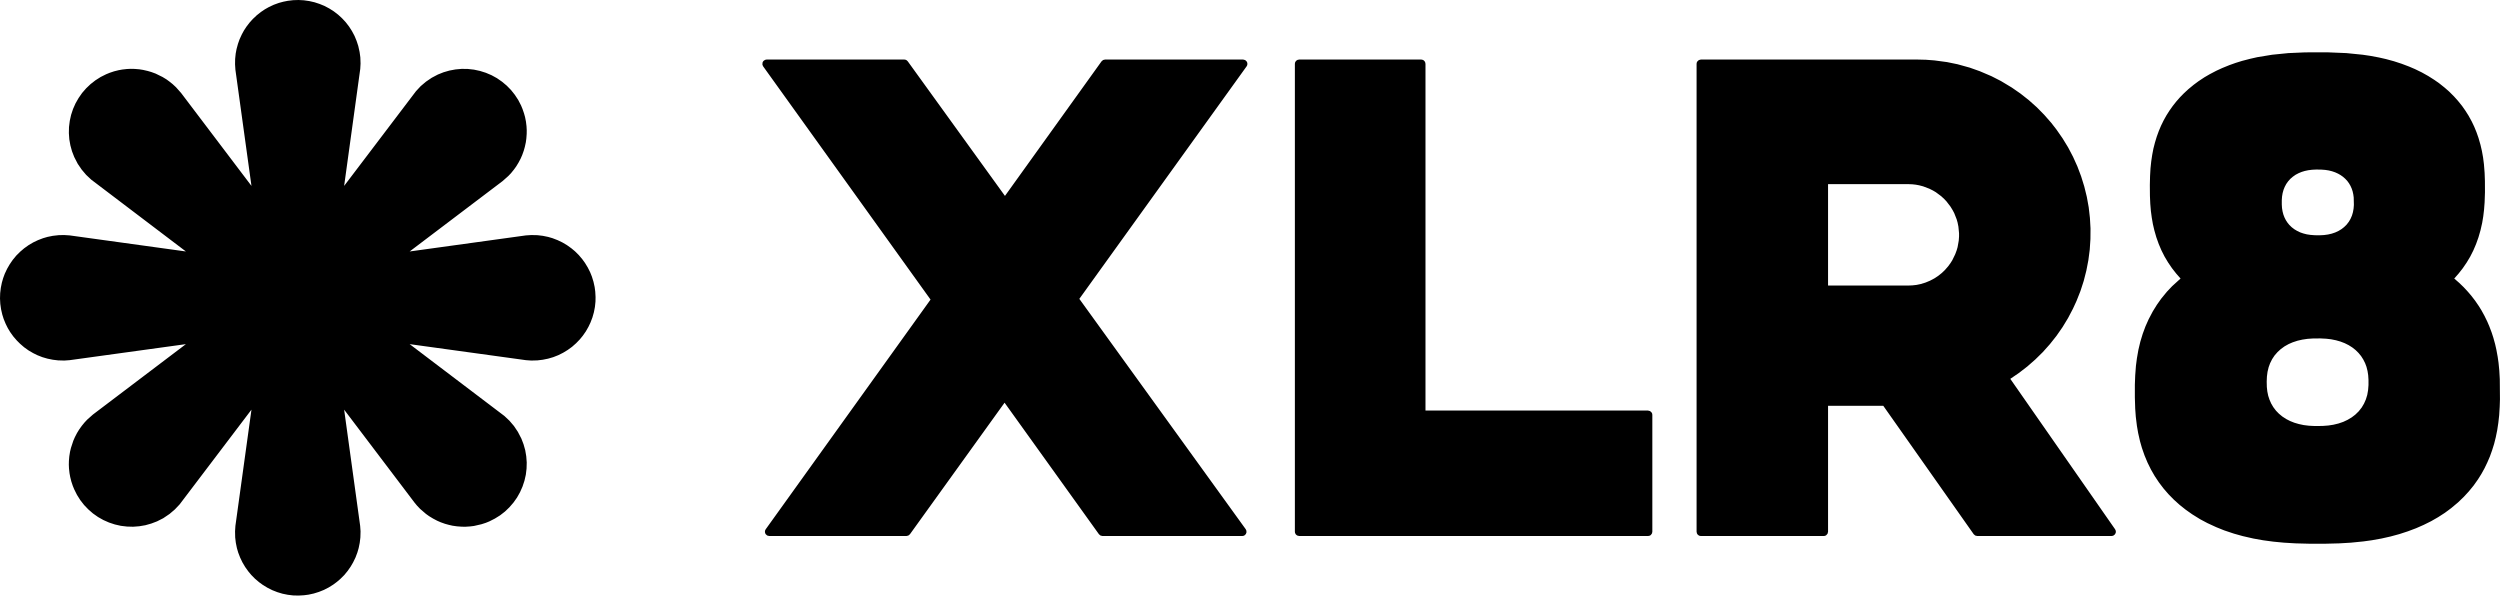
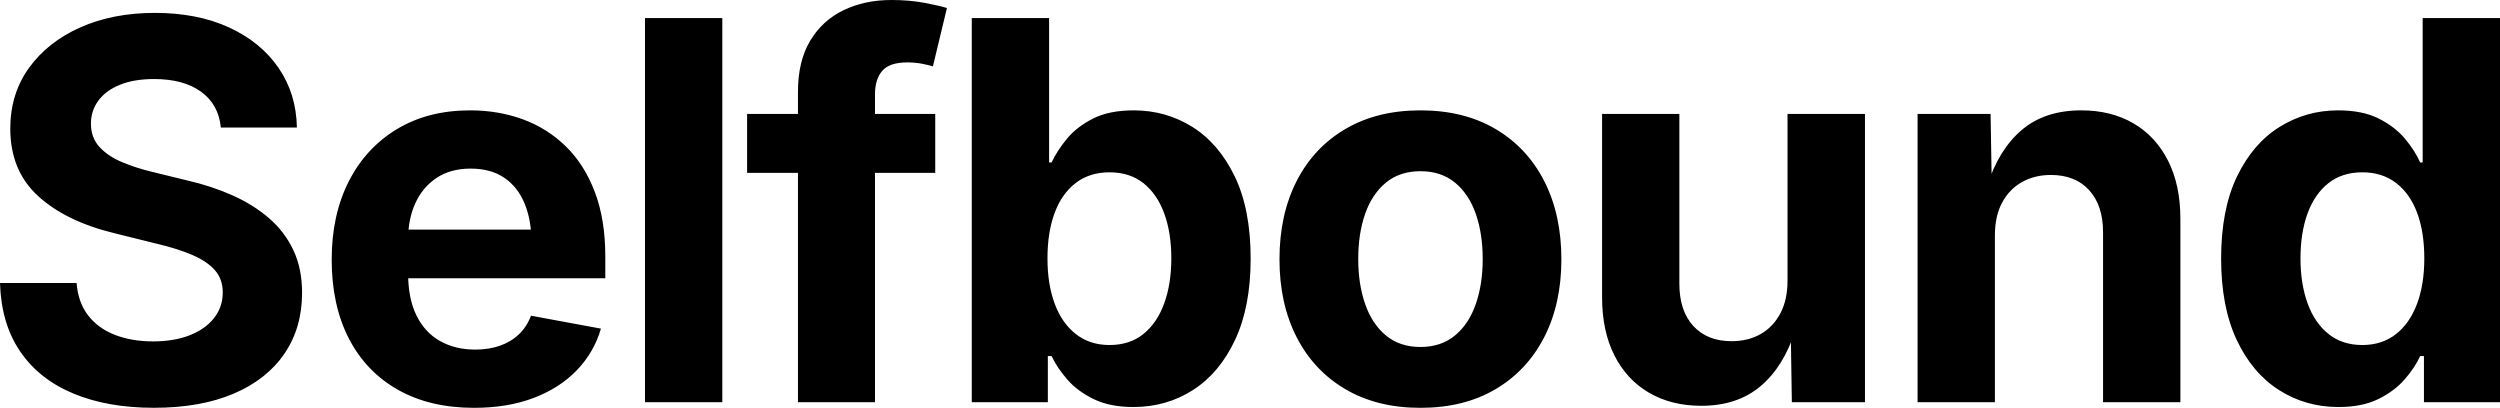
- <svg xmlns="http://www.w3.org/2000/svg" viewBox="0 0 581.89 138.62" width="581.89" height="138.62" role="img" aria-label="XLR8 Logo">
-   <path fill="#000000" fill-rule="evenodd" d="M211.02 14.02 210.76 13.9 210.48 13.86 178.44 13.86 178.15 13.91 177.8 14.1 177.6 14.32 177.48 14.59 177.46 15.08 177.63 15.45 216.59 69.73 178.23 123.18 178.09 123.44 178.04 123.74 178.08 124.03 178.2 124.31 178.56 124.64 179.04 124.76 210.98 124.76 211.43 124.65 211.79 124.35 233.82 93.73 255.79 124.35 256.15 124.65 256.6 124.76 289.14 124.76 289.43 124.72 289.7 124.59 289.98 124.3 290.12 123.93 290.11 123.54 289.95 123.18 251.22 69.56 290.15 15.45 290.29 15.18 290.34 14.89 290.3 14.59 290.18 14.32 289.82 13.98 289.34 13.86 257.2 13.86 256.75 13.97 256.39 14.28 233.91 45.6 211.29 14.28ZM302.01 13.94 301.76 14.09 301.56 14.31 301.43 14.57 301.39 14.86 301.39 123.76 301.43 124.05 301.62 124.4 301.92 124.64 302.39 124.76 383.59 124.76 383.97 124.69 384.23 124.54 384.51 124.15 384.59 123.76 384.59 96.56 384.55 96.27 384.42 96.01 384.06 95.68 383.59 95.56 331.79 95.56 331.79 14.86 331.71 14.48 331.56 14.23 331.35 14.03 331.08 13.91 330.79 13.86 302.39 13.86ZM394.97 124.15 395.12 124.4 395.34 124.59 395.6 124.72 395.89 124.76 424.49 124.76 424.78 124.72 425.05 124.59 425.37 124.23 425.49 123.76 425.49 94.46 438.35 94.46 459.39 124.34 459.75 124.65 460.21 124.76 491.48 124.76 491.86 124.69 492.25 124.39 492.44 124.04 492.48 123.75 492.43 123.46 492.3 123.19 467.91 88.18 469.9 86.82 471.86 85.31 473.72 83.68 475.48 81.95 477.13 80.1 478.66 78.17 480.07 76.14 481.35 74.03 482.5 71.84 483.33 70.03 484.24 67.73 485 65.38 485.61 62.99 486.08 60.56 486.4 58.11 486.56 55.64 486.58 53.18 486.44 50.71 486.16 48.26 485.72 45.82 485.13 43.42 484.4 41.06 483.53 38.75 482.51 36.49 481.36 34.3 480.07 32.19 478.66 30.16 477.44 28.59 475.81 26.73 474.08 24.97 472.23 23.32 470.29 21.79 468.26 20.38 465.73 18.86 463.52 17.73 460.8 16.57 458.46 15.74 455.61 14.95 453.17 14.45 450.25 14.06 448.27 13.91 446.29 13.86 395.89 13.86 395.42 13.98 395.06 14.31 394.93 14.57 394.89 14.86 394.89 123.76ZM444.2 42.86 445.15 42.9 445.93 42.99 446.69 43.13 447.61 43.37 449.06 43.92 449.92 44.35 450.58 44.74 451.83 45.67 452.53 46.32 453.06 46.88 454 48.11 454.5 48.93 454.86 49.61 455.43 51.06 455.64 51.8 455.83 52.74 455.98 54.28 455.98 55.05 455.91 56.01 455.64 57.53 455.42 58.28 455.09 59.17 454.41 60.57 454 61.22 453.44 61.99 452.67 62.87 451.97 63.54 451.07 64.25 450.25 64.79 449.23 65.33 448.17 65.77 447.06 66.11 446.11 66.31 445.15 66.42 444.2 66.46 425.49 66.46 425.49 42.86ZM68.24 0.04 66.99 0.19 65.94 0.4 64.9 0.68 63.72 1.11 62.59 1.64 61.65 2.17 60.76 2.77 59.77 3.55 58.86 4.41 58.14 5.2 57.37 6.2 56.78 7.1 56.27 8.04 55.75 9.18 55.39 10.2 55.06 11.41 54.86 12.46 54.73 13.71 54.71 14.97 54.79 16.22 58.53 43.27 42.15 21.64 40.96 20.3 40.17 19.57 39.47 19.01 38.75 18.48 37.83 17.92 36.22 17.13 35.21 16.76 34.35 16.51 33.3 16.27 32.42 16.13 31.35 16.04 30.45 16.02 29.56 16.06 28.49 16.18 27.6 16.34 26.56 16.6 25.54 16.94 24.71 17.28 23.43 17.92 22.22 18.69 21.09 19.57 20.05 20.56 19.11 21.64 18.29 22.82 17.58 24.06 17 25.37 16.55 26.73 16.24 28.13 16.06 29.56 16.03 30.99 16.13 32.42 16.38 33.83 16.76 35.21 17.28 36.55 18.1 38.14 19.01 39.47 20.05 40.7 21.23 41.81 43.27 58.53 16.22 54.79 14.97 54.71 13.71 54.73 12.29 54.89 11.06 55.14 10.03 55.44 8.85 55.89 7.72 56.43 6.64 57.07 5.62 57.8 4.67 58.61 3.78 59.5 2.98 60.47 2.27 61.5 1.64 62.59 1.11 63.72 0.74 64.73 0.44 65.76 0.19 66.99 0.04 68.24 0 69.49 0.07 70.74 0.25 71.99 0.53 73.21 0.85 74.23 1.33 75.4 1.81 76.36 2.36 77.28 3.09 78.3 3.91 79.25 4.67 80.01 5.62 80.83 6.64 81.56 7.72 82.19 8.69 82.67 9.86 83.13 11.06 83.48 12.29 83.73 13.53 83.88 14.97 83.92 16.22 83.83 43.27 80.1 21.64 96.48 20.3 97.67 19.69 98.32 19.01 99.15 18.39 100.03 17.92 100.8 17.43 101.75 17.07 102.57 16.51 104.27 16.3 105.15 16.13 106.21 16.04 107.28 16.02 108.17 16.06 109.07 16.18 110.14 16.34 111.02 16.6 112.06 16.94 113.08 17.28 113.91 17.92 115.19 18.69 116.41 19.57 117.54 20.56 118.57 21.64 119.51 22.82 120.34 24.06 121.04 25.37 121.62 26.73 122.07 28.13 122.39 29.56 122.56 30.99 122.6 32.42 122.49 33.83 122.25 35.21 121.86 36.55 121.35 37.99 120.62 39.47 119.62 40.7 118.57 41.81 117.4 58.53 95.35 54.79 122.41 54.71 123.66 54.74 125.09 54.89 126.34 55.14 127.57 55.44 128.6 55.89 129.77 56.43 130.9 57.07 131.98 57.8 133 58.49 133.83 59.37 134.72 60.33 135.53 61.2 136.16 62.27 136.81 63.39 137.37 64.56 137.83 65.76 138.19 66.99 138.44 68.24 138.59 69.49 138.62 70.74 138.55 71.81 138.41 73.04 138.14 74.23 137.77 75.4 137.3 76.51 136.73 77.58 136.06 78.44 135.42 79.25 134.72 80.14 133.83 80.94 132.86 81.65 131.83 82.19 130.9 82.74 129.77 83.18 128.6 83.48 127.57 83.73 126.34 83.88 125.09 83.92 123.66 83.83 122.41 80.1 95.35 96.48 116.98 97.05 117.67 97.79 118.45 99.15 119.62 99.88 120.14 100.8 120.7 101.75 121.2 102.57 121.56 103.58 121.92 104.45 122.16 105.32 122.36 106.38 122.51 107.46 122.59 108.35 122.6 109.43 122.53 110.32 122.42 112.06 122.02 113.08 121.69 113.91 121.35 115.19 120.7 116.41 119.94 117.54 119.06 118.57 118.07 119.51 116.98 120.34 115.81 121.04 114.56 121.62 113.25 122.07 111.89 122.39 110.49 122.56 109.07 122.6 107.64 122.49 106.21 122.25 104.79 121.86 103.41 121.35 102.08 120.52 100.49 119.62 99.15 118.57 97.92 117.4 96.82 95.35 80.1 122.41 83.83 123.66 83.92 125.09 83.88 126.34 83.73 127.57 83.48 128.77 83.13 129.94 82.67 131.06 82.11 132.13 81.46 133.15 80.72 134.09 79.89 134.96 78.99 135.64 78.16 136.36 77.13 136.98 76.04 137.44 75.07 137.89 73.89 138.23 72.69 138.47 71.46 138.6 70.21 138.62 69.13 138.55 67.88 138.41 66.82 138.14 65.59 137.77 64.39 137.37 63.39 136.81 62.27 136.16 61.2 135.53 60.33 134.72 59.37 133.83 58.49 133 57.8 131.98 57.07 130.9 56.43 129.77 55.89 128.6 55.44 127.57 55.14 126.34 54.89 125.09 54.74 123.66 54.71 122.41 54.79 95.35 58.53 116.98 42.15 118.32 40.96 118.94 40.31 119.62 39.47 120.14 38.75 120.7 37.83 121.2 36.88 121.56 36.05 121.92 35.04 122.16 34.18 122.39 33.13 122.51 32.24 122.59 31.17 122.6 30.27 122.55 29.38 122.42 28.31 122.21 27.25 121.97 26.39 121.62 25.37 121.28 24.55 120.62 23.27 119.83 22.07 118.94 20.95 117.94 19.93 116.84 19.01 115.66 18.19 114.4 17.5 113.08 16.94 111.72 16.51 110.32 16.21 108.89 16.05 107.46 16.03 106.03 16.16 104.62 16.42 103.24 16.82 101.91 17.35 100.49 18.1 99.15 19.01 97.92 20.05 96.82 21.23 80.1 43.27 83.85 16.04 83.92 14.79 83.87 13.35 83.7 12.11 83.39 10.71 83 9.52 82.52 8.36 81.93 7.25 81.26 6.2 80.49 5.2 79.64 4.28 78.72 3.43 77.72 2.66 76.67 1.99 75.56 1.4 74.4 0.92 73.21 0.53 71.99 0.25 70.74 0.07 69.49 0ZM507.54 64.83 505.57 66.62 504.34 67.92 503.04 69.51 502.02 70.95 501.08 72.47 500.11 74.31 499.37 75.97 498.73 77.7 498.18 79.51 497.73 81.4 497.38 83.39 497.15 85.16 496.98 87.42 496.9 89.56 496.9 92.48 496.98 95.1 497.12 97.01 497.38 99.12 497.67 100.8 498.1 102.7 498.54 104.24 499.15 105.99 499.85 107.67 500.65 109.29 501.53 110.82 502.51 112.29 503.58 113.7 504.74 115.04 505.99 116.31 507.32 117.51 508.74 118.64 510.24 119.7 512.09 120.85 513.78 121.75 515.84 122.7 517.7 123.45 519.97 124.21 522.01 124.78 524.5 125.35 526.74 125.75 529.11 126.07 531.61 126.31 534.3 126.47 537.35 126.55 541.43 126.55 544.48 126.47 547.18 126.31 550.08 126.02 552.04 125.75 554.28 125.35 556.42 124.87 558.48 124.31 560.44 123.67 562.33 122.96 564.13 122.17 565.86 121.31 567.5 120.37 569.06 119.36 570.53 118.27 572.13 116.93 573.43 115.68 574.63 114.38 575.75 113.01 576.77 111.57 577.56 110.31 578.28 109.01 578.93 107.66 579.53 106.27 580.05 104.82 580.52 103.32 580.91 101.76 581.24 100.14 581.5 98.43 581.7 96.64 581.82 94.7 581.88 92.96 581.84 88.24 581.73 86.27 581.55 84.44 581.35 83.05 581.05 81.41 580.76 80.12 580.34 78.6 579.95 77.4 579.41 75.97 578.93 74.85 578.27 73.5 577.56 72.21 576.93 71.2 576.1 69.99 575.2 68.82 574.43 67.92 573.42 66.83 572.36 65.81 571.24 64.83 572.25 63.68 573.23 62.43 574.13 61.11 574.95 59.74 575.68 58.3 576.32 56.8 576.88 55.23 577.35 53.6 577.74 51.88 577.99 50.38 578.18 48.79 578.31 47.08 578.39 44.75 578.38 42.15 578.31 40.23 578.15 38.21 577.95 36.65 577.68 35.15 577.35 33.72 576.88 32.09 576.42 30.78 575.9 29.51 575.32 28.29 574.55 26.89 573.84 25.77 573.07 24.67 572.08 23.44 571.18 22.44 570.05 21.31 569.02 20.41 567.74 19.39 566.6 18.59 565.18 17.69 563.68 16.85 562.1 16.08 560.72 15.49 559 14.84 557.22 14.26 555.35 13.75 553.72 13.38 551.69 13 549.93 12.74 546.14 12.36 541.77 12.18 536.53 12.19 532.64 12.36 528.85 12.74 525.39 13.31 523.76 13.68 521.87 14.17 520.36 14.64 518.9 15.16 517.23 15.84 515.88 16.46 514.35 17.26 513.11 17.98 511.72 18.9 510.6 19.73 509.35 20.76 508.35 21.68 507.42 22.63 506.54 23.63 505.71 24.68 504.94 25.77 504.23 26.89 503.58 28.06 502.99 29.27 502.46 30.53 501.99 31.83 501.58 33.18 501.22 34.58 500.94 36.04 500.71 37.58 500.54 39.2 500.44 40.97 500.39 43.05 500.41 45.58 500.49 47.44 500.63 49.11 500.84 50.68 501.1 52.17 501.43 53.59 501.9 55.23 502.46 56.8 503.1 58.3 503.83 59.74 504.65 61.11 505.55 62.43 506.53 63.68ZM551.28 89.63 551.19 90.79 550.99 91.93 550.67 92.97 550.24 93.94 549.71 94.84 549.02 95.72 548.21 96.51 547.37 97.15 546.43 97.71 545.41 98.19 544.3 98.57 543.1 98.86 541.92 99.04 540.61 99.14 538.8 99.16 537.43 99.09 536.21 98.94 535.08 98.7 534.02 98.39 533.04 98 532.14 97.54 531.23 96.95 530.42 96.28 529.75 95.59 529.13 94.77 528.64 93.94 528.25 93.06 527.94 92.12 527.73 91.1 527.62 90.08 527.59 88.8 527.64 87.64 527.78 86.55 528.04 85.47 528.38 84.54 528.85 83.6 529.42 82.74 530.1 81.96 530.87 81.25 531.74 80.62 532.7 80.08 533.65 79.67 534.78 79.3 535.88 79.05 537.08 78.87 538.4 78.78 540.08 78.77 541.46 78.84 542.57 78.97 543.71 79.2 544.76 79.5 545.75 79.88 546.67 80.34 547.51 80.87 548.27 81.47 548.96 82.15 549.56 82.88 550.07 83.68 550.5 84.54 550.81 85.37 551.06 86.36 551.21 87.32 551.28 88.41ZM547.88 47.7 547.81 48.56 547.66 49.4 547.43 50.18 547.09 50.96 546.7 51.62 546.2 52.27 545.61 52.85 545 53.33 544.27 53.77 543.53 54.11 542.73 54.38 541.87 54.58 540.92 54.71 539.95 54.76 538.76 54.75 537.74 54.67 536.9 54.54 536.12 54.34 535.39 54.09 534.66 53.74 534.04 53.37 533.42 52.9 532.87 52.37 532.43 51.83 532.05 51.25 531.73 50.62 531.47 49.94 531.28 49.21 531.15 48.42 531.1 47.62 531.1 46.61 531.16 45.74 531.29 44.96 531.51 44.17 531.78 43.5 532.14 42.82 532.58 42.2 533.09 41.63 533.67 41.13 534.31 40.68 535.01 40.31 535.71 40.02 536.46 39.79 537.27 39.62 538.14 39.51 539.13 39.46 540.32 39.48 541.24 39.55 542.01 39.67 542.79 39.86 543.52 40.11 544.2 40.42 544.78 40.75 545.36 41.16 545.89 41.63 546.36 42.14 546.74 42.66 547.09 43.26 547.38 43.91 547.59 44.55 547.74 45.23 547.84 45.96Z" />
+ <svg xmlns="http://www.w3.org/2000/svg" viewBox="0 0 613 100" width="613" height="100" role="img" aria-label="Selfbound">
+   <path fill="#000000" fill-rule="nonzero" d="M37.72 99.99Q26.41 99.99 18.03 96.51Q9.65 93.04 4.98 86.22Q0.3 79.41 0 69.39H18.78Q19.15 74.15 21.61 77.34Q24.08 80.53 28.2 82.12Q32.32 83.71 37.51 83.71Q42.67 83.71 46.51 82.21Q50.35 80.7 52.49 77.98Q54.62 75.27 54.62 71.71Q54.62 68.45 52.71 66.27Q50.8 64.09 47.18 62.53Q43.56 60.97 38.4 59.75L28.04 57.18Q16.08 54.26 9.3 48.03Q2.52 41.8 2.52 31.53Q2.52 23.01 7.12 16.63Q11.73 10.25 19.73 6.7Q27.73 3.16 37.96 3.16Q48.41 3.16 56.19 6.74Q63.96 10.32 68.31 16.66Q72.65 23 72.8 31.27H54.15Q53.6 25.61 49.3 22.49Q45 19.38 37.78 19.38Q32.88 19.38 29.4 20.79Q25.93 22.2 24.12 24.67Q22.3 27.15 22.3 30.31Q22.3 33.77 24.41 36.06Q26.52 38.34 29.98 39.78Q33.43 41.22 37.39 42.16L45.89 44.24Q51.83 45.6 56.96 47.88Q62.09 50.16 65.94 53.48Q69.79 56.79 71.93 61.33Q74.07 65.87 74.07 71.79Q74.07 80.36 69.75 86.71Q65.42 93.06 57.3 96.52Q49.17 99.99 37.72 99.99ZM116.23 100Q105.41 100 97.57 95.57Q89.73 91.14 85.53 82.98Q81.33 74.83 81.33 63.64Q81.33 52.74 85.5 44.51Q89.68 36.28 97.31 31.67Q104.95 27.06 115.27 27.06Q122.2 27.06 128.21 29.26Q134.23 31.47 138.77 35.92Q143.31 40.37 145.86 47.1Q148.42 53.83 148.42 62.91V68.23H89.11V56.3H139.18L130.32 59.5Q130.32 53.98 128.63 49.9Q126.95 45.83 123.64 43.58Q120.33 41.34 115.41 41.34Q110.49 41.34 107.07 43.61Q103.64 45.89 101.86 49.79Q100.07 53.69 100.07 58.65V67.05Q100.07 73.19 102.12 77.36Q104.17 81.53 107.9 83.62Q111.62 85.72 116.53 85.72Q119.85 85.72 122.56 84.78Q125.28 83.83 127.23 81.98Q129.18 80.12 130.2 77.41L147.35 80.58Q145.64 86.43 141.41 90.81Q137.18 95.18 130.82 97.59Q124.45 100 116.23 100ZM177.11 4.43V98.62H158.15V4.43ZM229.32 27.94V42.39H183.19V27.94ZM195.66 98.62V22.52Q195.66 14.98 198.66 9.99Q201.65 4.99 206.85 2.5Q212.04 0 218.56 0Q223.05 0 226.75 0.71Q230.45 1.43 232.19 1.96L228.75 16.27Q227.6 15.92 225.97 15.61Q224.34 15.3 222.45 15.3Q218.13 15.3 216.34 17.36Q214.55 19.41 214.55 23.13V98.62ZM277.89 99.8Q272.14 99.8 268.15 97.85Q264.16 95.9 261.68 93.03Q259.19 90.15 257.85 87.31H256.93V98.62H238.28V4.43H257.24V39.84H257.85Q259.16 37.02 261.58 34.06Q264 31.1 268 29.08Q271.99 27.06 277.99 27.06Q285.86 27.06 292.35 31.11Q298.84 35.16 302.75 43.24Q306.66 51.33 306.66 63.4Q306.66 75.17 302.87 83.28Q299.08 91.4 292.57 95.6Q286.06 99.8 277.89 99.8ZM272.05 84.6Q277.02 84.6 280.38 81.88Q283.74 79.16 285.48 74.35Q287.21 69.55 287.21 63.34Q287.21 57.14 285.49 52.39Q283.77 47.64 280.41 44.94Q277.04 42.25 272.05 42.25Q267.18 42.25 263.78 44.86Q260.37 47.46 258.61 52.18Q256.84 56.9 256.84 63.34Q256.84 69.72 258.62 74.49Q260.4 79.27 263.82 81.93Q267.24 84.6 272.05 84.6ZM348.29 100Q337.66 100 329.89 95.43Q322.12 90.86 317.93 82.66Q313.73 74.46 313.73 63.59Q313.73 52.63 317.93 44.41Q322.12 36.19 329.89 31.63Q337.66 27.06 348.29 27.06Q358.96 27.06 366.7 31.63Q374.45 36.19 378.65 44.41Q382.85 52.63 382.85 63.59Q382.85 74.46 378.65 82.66Q374.45 90.86 366.7 95.43Q358.96 100 348.29 100ZM348.29 85.08Q353.35 85.08 356.76 82.26Q360.16 79.45 361.86 74.57Q363.56 69.69 363.56 63.52Q363.56 57.29 361.86 52.43Q360.16 47.57 356.76 44.77Q353.35 41.98 348.29 41.98Q343.23 41.98 339.84 44.77Q336.44 47.57 334.74 52.41Q333.04 57.26 333.04 63.52Q333.04 69.69 334.74 74.57Q336.44 79.45 339.84 82.26Q343.23 85.08 348.29 85.08ZM417.16 99.5Q409.85 99.5 404.36 96.31Q398.87 93.11 395.85 87.14Q392.83 81.16 392.83 72.89V27.94H411.78V69.59Q411.78 76.18 415.19 79.92Q418.61 83.66 424.6 83.66Q428.64 83.66 431.71 81.91Q434.79 80.16 436.55 76.83Q438.3 73.5 438.3 68.86V27.94H457.29V98.62H439.36L439.09 80.98H440.2Q437.39 89.88 431.69 94.69Q425.99 99.5 417.16 99.5ZM489.15 57.7V98.62H470.19V27.94H488.09L488.39 45.59H487.26Q490.04 36.74 495.7 31.9Q501.37 27.06 510.32 27.06Q517.67 27.06 523.13 30.25Q528.59 33.45 531.61 39.41Q534.63 45.37 534.63 53.67V98.62H515.67V56.97Q515.67 50.39 512.27 46.64Q508.88 42.9 502.88 42.9Q498.88 42.9 495.77 44.65Q492.67 46.4 490.91 49.7Q489.15 52.99 489.15 57.7ZM573.4 99.8Q565.29 99.8 558.75 95.6Q552.21 91.4 548.41 83.28Q544.62 75.17 544.62 63.4Q544.62 51.33 548.53 43.24Q552.44 35.16 558.97 31.11Q565.49 27.06 573.29 27.06Q579.29 27.06 583.29 29.08Q587.28 31.1 589.74 34.06Q592.19 37.02 593.43 39.84H594.04V4.43H613V98.62H594.35V87.31H593.43Q592.12 90.15 589.62 93.03Q587.12 95.9 583.16 97.85Q579.21 99.8 573.4 99.8ZM579.23 84.6Q584.08 84.6 587.48 81.93Q590.88 79.27 592.66 74.49Q594.44 69.72 594.44 63.34Q594.44 56.9 592.68 52.18Q590.91 47.46 587.51 44.86Q584.11 42.25 579.23 42.25Q574.27 42.25 570.89 44.94Q567.51 47.64 565.79 52.39Q564.08 57.14 564.08 63.34Q564.08 69.55 565.81 74.35Q567.54 79.16 570.94 81.88Q574.33 84.6 579.23 84.6Z" />
</svg>
